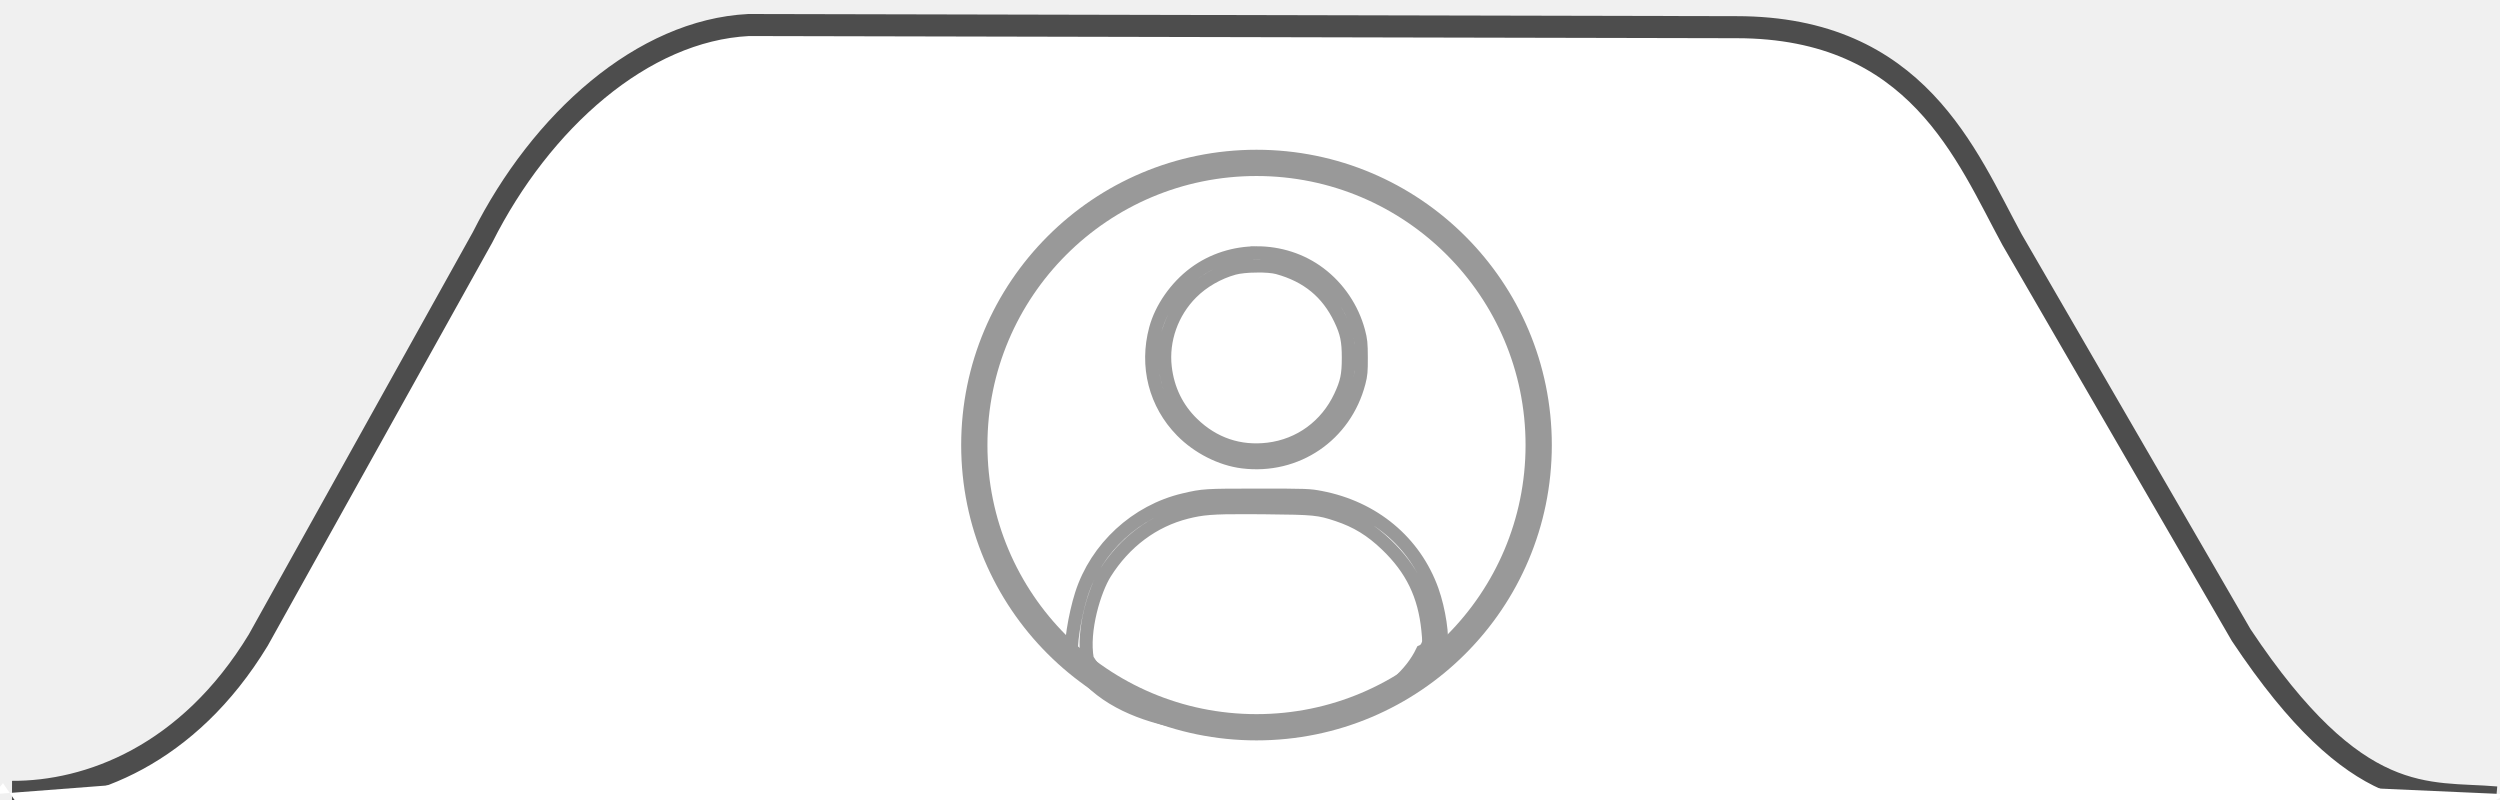
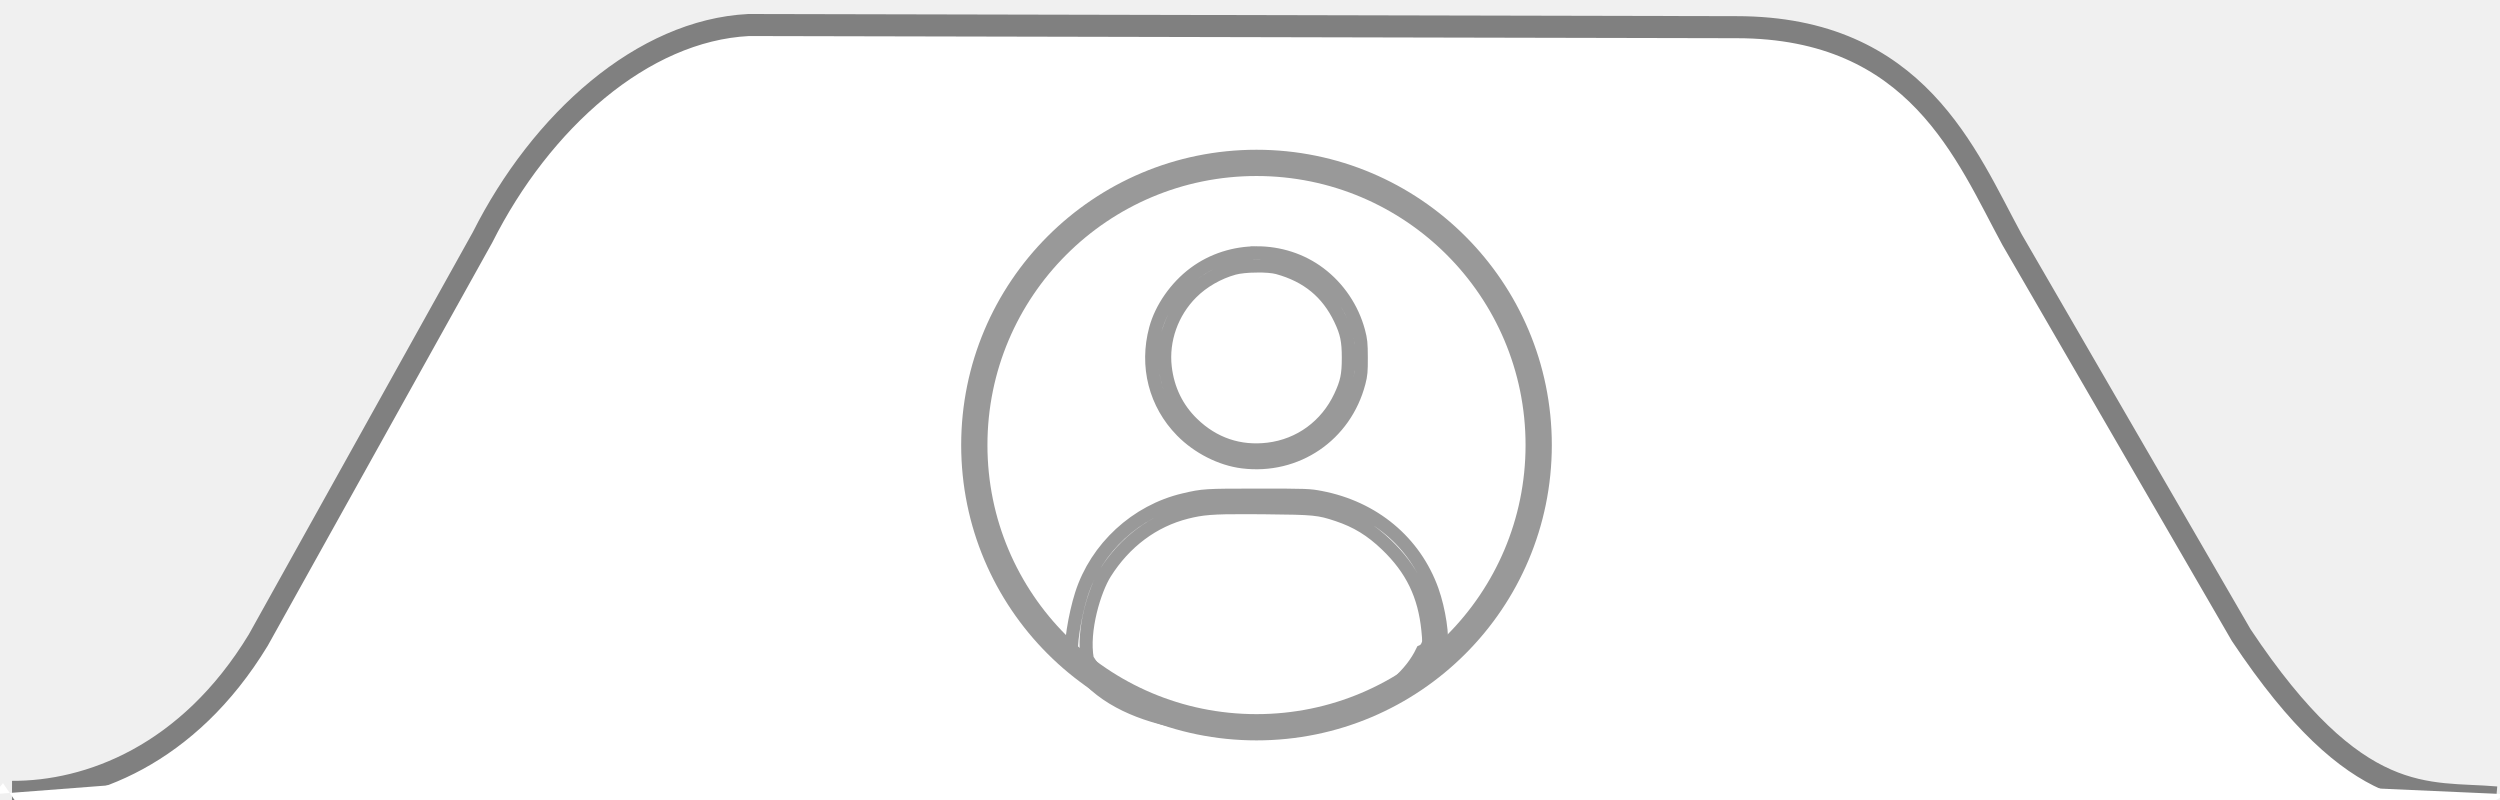
<svg xmlns="http://www.w3.org/2000/svg" id="svg5" width="113.4mm" height="36.253mm" version="1.1" viewBox="0 0 113.4 36.253" xml:space="preserve">
  <defs id="defs1" />
  <g id="layer1" transform="translate(-28.222 -137.24)" fill="#fff">
-     <path id="path857-6" d="m 28.766,173.159 c 3.473,0.017 7.987,-1.643 11.17,-6.883 l 10.176,-18.273 c 2.655,-5.277 7.256,-9.384 12.069,-9.628 l 44.811,0.098 c 8.207,0.004 10.42,5.822 12.499,9.641 l 10.392,17.934 c 5.279,7.926 8.425,7.093 11.571,7.364" stroke="#747474" stroke-linejoin="round" stroke-width="0.6" style="stroke:#4d4d4d;stroke-width:1;stroke-dasharray:none" />
+     <path id="path857-6" d="m 28.766,173.159 c 3.473,0.017 7.987,-1.643 11.17,-6.883 l 10.176,-18.273 c 2.655,-5.277 7.256,-9.384 12.069,-9.628 l 44.811,0.098 c 8.207,0.004 10.42,5.822 12.499,9.641 l 10.392,17.934 c 5.279,7.926 8.425,7.093 11.571,7.364" stroke="#747474" stroke-linejoin="round" stroke-width="0.6" style="stroke:#808080;stroke-width:1;stroke-dasharray:none;stroke-opacity:1" />
    <g id="user-logged-in" style="stroke:#999999">
      <g id="g1" transform="translate(0.3998492,1.599397)" style="fill:none;stroke:#999999">
        <path d="m -43.417,76.472 c -4.23,-0.007 -8.466,1.288 -11.96,3.886 -3.539,2.632 -6.36,6.67 -7.43,10.634 -1.924,7.125 -0.072,14.356 4.999,19.516 3.103,3.158 7.472,5.378 11.602,5.895 10.322,1.292 19.626,-5.039 22.263,-15.15 0.382,-1.465 0.441,-2.125 0.429,-4.811 -0.012,-2.725 -0.074,-3.34 -0.501,-4.943 -1.175,-4.409 -3.838,-8.36 -7.48,-11.101 -3.469,-2.61 -7.693,-3.92 -11.923,-3.927 z" id="path120192" class="UnoptimicedTransforms" transform="matrix(0.2374512,0,0,0.2374512,95.15305,128.9504)" style="fill:none;stroke:#999999;stroke-opacity:1" />
        <path d="m 168.039,62.214 c -4.23,-0.007 -8.466,1.288 -11.96,3.886 -3.539,2.632 -6.36,6.67 -7.43,10.634 -1.924,7.125 -0.072,14.356 4.999,19.516 3.103,3.158 7.472,5.378 11.602,5.895 10.322,1.292 19.626,-5.039 22.263,-15.15 0.382,-1.465 0.441,-2.125 0.429,-4.811 -0.012,-2.725 -0.074,-3.34 -0.501,-4.943 -1.175,-4.409 -3.838,-8.36 -7.48,-11.101 -3.469,-2.61 -7.693,-3.92 -11.923,-3.927 z" id="path120196" class="UnoptimicedTransforms" transform="matrix(0.2374512,0,0,0.2374512,44.94249,132.3359)" style="fill:none;stroke:#999999;stroke-opacity:1" />
        <path id="path120039" style="fill:none;stroke:#999999;stroke-width:2.392;stroke-dasharray:none;stroke-opacity:1" d="m 178.27,69.713 c -4.044,-0.007 -8.093,1.231 -11.433,3.715 -3.383,2.516 -6.08,6.376 -7.103,10.165 -1.839,6.811 -0.069,13.724 4.779,18.657 2.967,3.019 7.143,5.141 11.091,5.635 9.867,1.235 18.761,-4.817 21.283,-14.483 0.365,-1.401 0.421,-2.031 0.41,-4.599 -0.011,-2.605 -0.071,-3.193 -0.479,-4.725 -1.124,-4.215 -3.668,-7.992 -7.15,-10.612 -3.316,-2.495 -7.354,-3.747 -11.398,-3.754 z m -0.16,2.399 c 1.538,-0.02 3.055,0.085 3.925,0.325 5.407,1.488 9.088,4.515 11.417,9.388 1.175,2.459 1.485,3.935 1.485,7.07 0,3.13 -0.289,4.5 -1.486,7.055 -2.515,5.367 -7.382,8.923 -13.169,9.621 -5.226,0.63 -9.956,-0.971 -13.771,-4.663 -2.852,-2.759 -4.555,-6.268 -5.017,-10.333 -0.56,-4.926 1.238,-9.992 4.818,-13.572 2.05,-2.05 4.853,-3.665 7.744,-4.461 0.956,-0.263 2.516,-0.409 4.054,-0.429 z" class="UnoptimicedTransforms" transform="matrix(0.2483907,0,0,0.2483907,40.56289,129.7927)" />
        <path d="m -87.43,84.054 c -10.131,0 -10.444,0.02 -14.125,0.882 -9.133,2.139 -16.752,9.165 -19.601,18.076 -1.251,3.915 -2.317,10.287 -1.756,11.976 7.63,13.539 28.286,13.545 36.143,13.67 9.376,-0.709 29.488,-5.337 34.253,-15.515 0.499,-1.838 -0.297,-7.188 -1.62,-10.886 -3.321,-9.28 -11.176,-15.828 -21.316,-17.77 -2.179,-0.417 -2.626,-0.434 -11.978,-0.434 z" id="path120254" class="UnoptimicedTransforms" transform="matrix(0.2374512,0,0,0.2374512,105.6427,138.1416)" style="fill:none;stroke:#999999;stroke-opacity:1" />
        <path d="m -18.615,128.644 c -9.684,0 -9.984,0.019 -13.503,0.843 -8.731,2.045 -16.014,8.762 -18.737,17.28 -1.196,3.742 -2.215,9.834 -1.679,11.449 7.294,12.942 27.04,12.949 34.551,13.068 8.963,-0.678 28.189,-5.102 32.744,-14.832 0.477,-1.757 -0.284,-6.872 -1.549,-10.407 -3.175,-8.871 -10.684,-15.131 -20.377,-16.987 -2.083,-0.399 -2.51,-0.414 -11.45,-0.414 z m -1.82,2.278 c 0.933,0.004 1.96,0.011 3.098,0.022 9.063,0.087 9.829,0.162 13.269,1.307 3.47,1.155 6.14,2.79 8.936,5.474 4.625,4.439 6.925,9.191 7.561,15.62 0.197,1.995 0.188,2.222 -0.118,2.865 -0.218,0.458 -0.536,0.784 -0.926,0.947 -8.272,17.247 -49.287,20.502 -61.16,1.449 -0.953,-5.284 1.351,-12.69 3.253,-15.711 3.583,-5.692 8.777,-9.574 14.868,-11.113 2.799,-0.707 4.691,-0.886 11.219,-0.861 z" style="fill:none;stroke:#999999;stroke-width:2.392;stroke-dasharray:none;stroke-opacity:1" id="path120232" class="UnoptimicedTransforms" transform="matrix(0.2483907,0,0,0.2483907,89.50625,126.1462)" />
        <circle style="fill:none;fill-opacity:0.766;stroke:#999999;stroke-width:1.191;stroke-dasharray:none;stroke-opacity:1" id="path120308" cx="84.817" cy="155.829" r="12.8" />
      </g>
    </g>
    <path style="fill:#ffffff;stroke:none;stroke-width:0.219" d="m 28.357,172.763 1.873,2.729 H 138.569 l 3.277,-2.229 -9.296,-0.413 -96.302,-0.224 -8.293,0.637" id="path1" />
  </g>
</svg>
